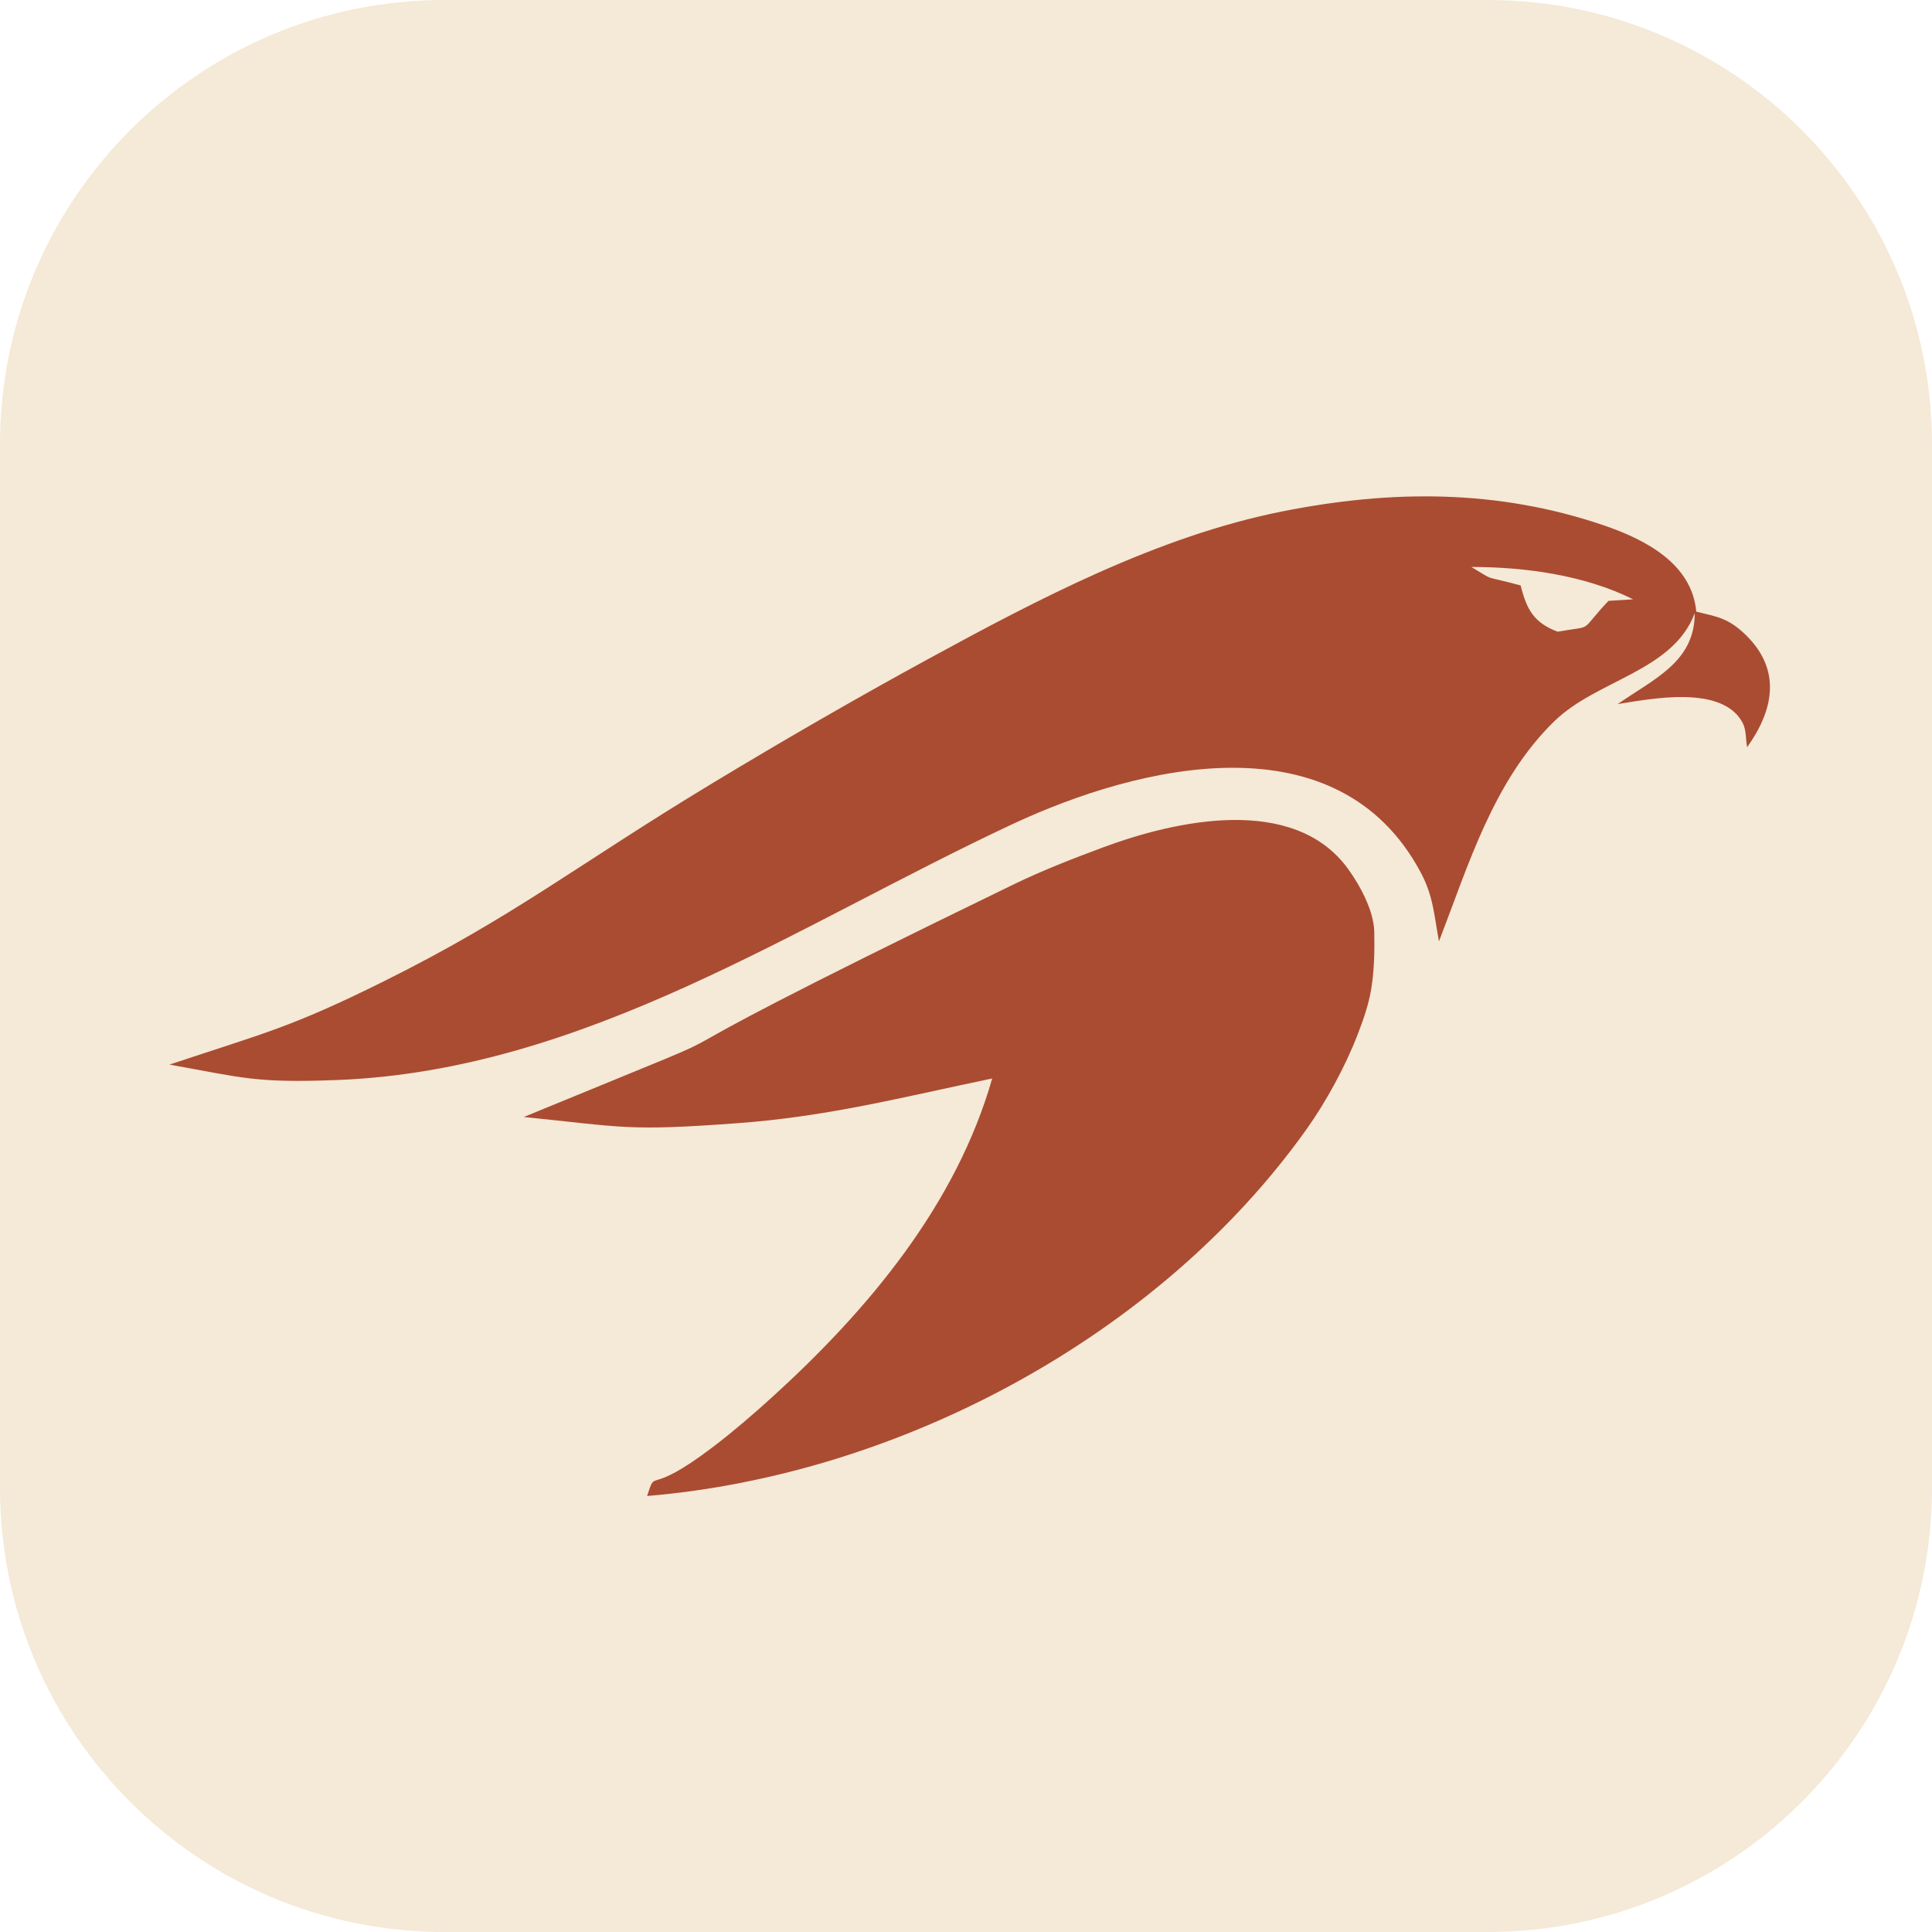
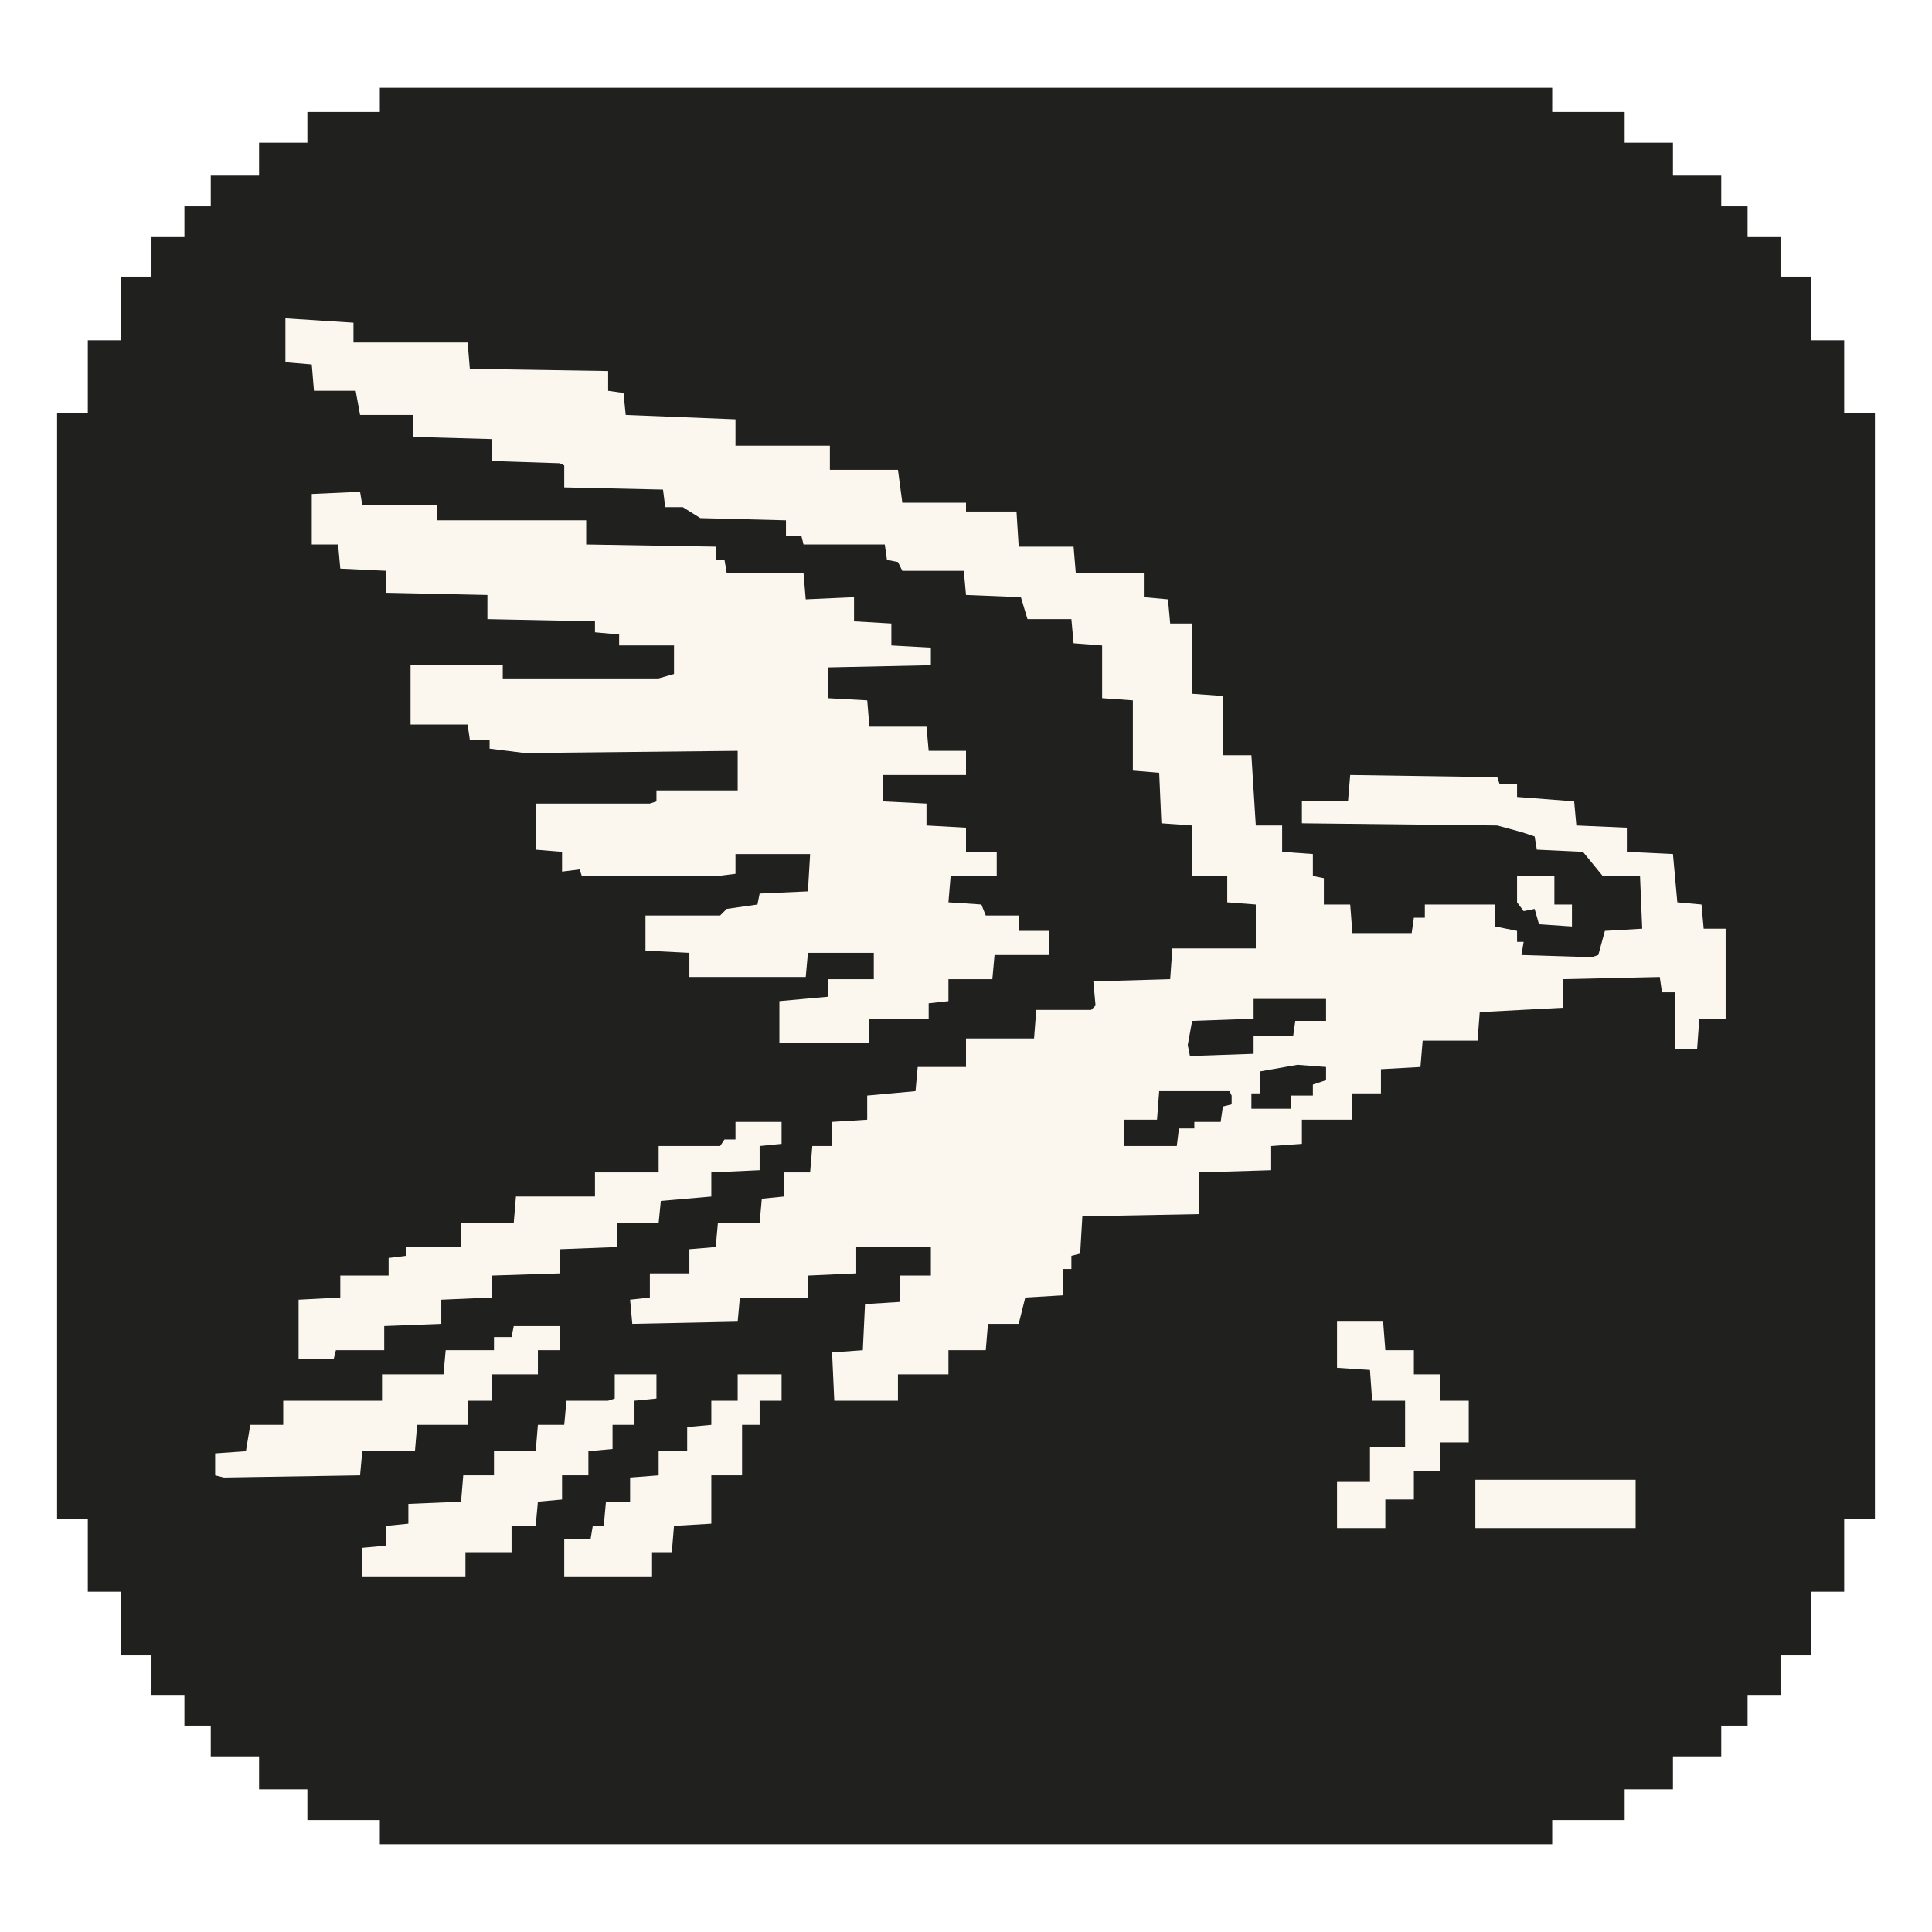
- <svg xmlns="http://www.w3.org/2000/svg" viewBox="0 0 200 200" role="img" aria-label="Merlin">
-   <rect width="200" height="200" rx="46" fill="#F5E9D7" />
-   <path d="M175.598 63.317C177.691 63.841 178.878 63.94 180.702 65.71C184.486 69.383 183.574 73.555 180.861 77.352C180.702 76.502 180.793 75.563 180.383 74.801C178.256 70.851 170.86 72.351 167.464 72.887C171.249 70.249 175.439 68.518 175.439 63.477C173.182 69.495 165.339 70.357 160.925 74.641C154.621 80.76 152.02 89.522 148.963 97.448C148.447 94.661 148.366 92.724 147.049 90.271C138.497 74.333 118.133 79.082 104.785 85.327C82.359 95.819 60.548 110.809 34.928 111.802C26.378 112.134 25.156 111.561 17.544 110.207C27.406 106.92 30.05 106.394 39.713 101.595C53.289 94.852 59.634 89.598 73.844 81.021C81.143 76.615 88.528 72.344 96.013 68.262C107.389 62.056 119.817 55.526 132.695 52.951C143.993 50.691 155.044 50.635 166.029 54.386C170.37 55.868 175.148 58.368 175.598 63.317ZM66.986 154.864C68.017 151.771 66.787 155.142 73.844 149.761C75.944 148.159 77.949 146.432 79.904 144.657C89.858 135.62 98.968 124.744 102.711 111.643C93.372 113.589 85.763 115.576 76.396 116.268C64.911 117.116 64.589 116.684 54.226 115.63C87.113 102.089 54.896 115.84 104.944 91.547C107.946 90.09 111.067 88.884 114.195 87.719C121.625 84.953 133.921 82.184 139.553 89.952C140.738 91.586 142.221 94.232 142.265 96.491C142.303 98.461 142.265 100.448 141.946 102.392C141.676 104.035 141.111 105.624 140.51 107.177C139.256 110.417 137.266 114.071 135.247 116.906C119.957 138.378 93.022 152.695 66.986 154.864ZM152.313 58.692C154.947 60.273 153.309 59.486 157.416 60.606C158.035 63.08 158.778 64.466 161.244 65.391C165.178 64.697 163.326 65.581 166.507 62.201C167.358 62.148 168.208 62.095 169.059 62.041C164.053 59.538 157.861 58.692 152.313 58.692Z" fill="#AA4C32" />
+ <svg xmlns="http://www.w3.org/2000/svg" viewBox="0 0 880 880" role="img" aria-label="Merlin">
+   <path d="M26 188L40 188L40 155L55 155L55 126L69 126L69 108L84 108L84 94L96 94L96 80L118 80L118 65L140 65L140 51L173 51L173 40L188 40L692 40L707 40L707 51L740 51L740 65L762 65L762 80L784 80L784 94L796 94L796 108L811 108L811 126L825 126L825 155L840 155L840 188L854 188L854 692L840 692L840 725L825 725L825 754L811 754L811 772L796 772L796 786L784 786L784 800L762 800L762 815L740 815L740 829L707 829L707 840L692 840L188 840L173 840L173 829L140 829L140 815L118 815L118 800L96 800L96 786L84 786L84 772L69 772L69 754L55 754L55 725L40 725L40 692L26 692Z" fill="#20201F" />
+   <path d="M98 662L112 661L114 649L129 649L129 638L174 638L174 626L202 626L203 615L225 615L225 609L233 609L234 604L255 604L255 615L245 615L245 626L224 626L224 638L213 638L213 649L190 649L189 661L165 661L164 672L102 673L98 672Z M130 145L161 147L161 156L213 156L214 168L277 169L277 178L284 179L285 189L335 191L335 203L378 203L378 214L409 214L411 229L440 229L440 233L463 233L464 249L489 249L490 261L521 261L521 272L532 273L533 284L543 284L543 316L557 317L557 344L570 344L572 376L584 376L584 388L598 389L598 399L603 400L603 412L615 412L616 425L643 425L644 418L649 418L649 412L681 412L681 422L691 424L691 429L694 429L693 435L725 436L728 435L731 424L748 423L747 399L730 399L721 388L700 387L699 381L693 379L682 376L593 375L593 365L614 365L615 353L682 354L683 357L691 357L691 363L717 365L718 376L741 377L741 388L762 389L764 411L775 412L776 423L786 423L786 464L774 464L773 478L763 478L763 452L757 452L756 445L712 446L712 459L674 461L673 474L648 474L647 486L629 487L629 498L616 498L616 510L593 510L593 521L579 522L579 533L546 534L546 553L493 554L492 571L488 572L488 578L484 578L484 590L467 591L464 603L450 603L449 615L432 615L432 626L409 626L409 638L380 638L379 616L393 615L394 594L410 593L410 581L424 581L424 568L390 568L390 580L368 581L368 591L337 591L336 602L288 603L287 592L296 591L296 580L314 580L314 569L326 568L327 557L346 557L347 546L357 545L357 534L369 534L370 522L379 522L379 511L395 510L395 499L417 497L418 486L440 486L440 473L471 473L472 460L497 460L499 458L498 447L533 446L534 432L572 432L572 412L559 411L559 399L543 399L543 376L529 375L528 352L516 351L516 319L502 318L502 294L489 293L488 282L468 282L465 272L440 271L439 260L411 260L409 256L404 255L403 248L366 248L365 244L358 244L358 237L319 236L311 231L303 231L302 223L257 222L257 212L255 211L224 210L224 200L188 199L188 189L164 189L162 178L143 178L142 166L130 165Z M136 592L155 591L155 581L177 581L177 573L185 572L185 568L210 568L210 557L234 557L235 545L271 545L271 534L300 534L300 522L328 522L330 519L335 519L335 511L356 511L356 521L346 522L346 533L324 534L324 545L301 547L300 557L281 557L281 568L255 569L255 580L224 581L224 591L201 592L201 603L175 604L175 615L153 615L152 619L136 619Z M142 225L164 224L165 230L199 230L199 237L267 237L267 248L326 249L326 255L330 255L331 261L366 261L367 273L389 272L389 283L406 284L406 294L424 295L424 303L377 304L377 318L395 319L396 331L422 331L423 342L440 342L440 353L402 353L402 365L422 366L422 376L440 377L440 388L454 388L454 399L433 399L432 411L447 412L449 417L464 417L464 424L478 424L478 435L453 435L452 446L432 446L432 456L423 457L423 464L396 464L396 475L355 475L355 456L377 454L377 446L398 446L398 434L368 434L367 445L314 445L314 434L294 433L294 417L328 417L331 414L345 412L346 407L368 406L369 389L335 389L335 398L327 399L265 399L264 396L256 397L256 388L244 387L244 366L296 366L299 365L299 360L336 360L336 342L239 343L223 341L223 337L214 337L213 330L187 330L187 303L229 303L229 309L300 309L307 307L307 294L282 294L282 289L271 288L271 283L222 282L222 271L176 270L176 260L155 259L154 248L142 248Z M165 705L176 704L176 695L186 694L186 685L210 684L211 672L225 672L225 661L244 661L245 649L257 649L258 638L277 638L280 637L280 626L299 626L299 637L289 638L289 649L279 649L279 660L268 661L268 672L256 672L256 683L245 684L244 695L233 695L233 707L212 707L212 718L165 718Z M257 701L269 701L270 695L275 695L276 684L287 684L287 673L300 672L300 661L313 661L313 650L324 649L324 638L336 638L336 626L356 626L356 638L346 638L346 649L338 649L338 672L324 672L324 694L307 695L306 707L297 707L297 718L257 718Z M512 510L512 522L536 522L537 514L544 514L544 511L556 511L557 504L561 503L561 499L560 497L528 497L527 510Z M541 476L542 481L571 480L571 472L589 472L590 465L604 465L604 455L571 455L571 464L543 465Z M570 498L570 505L588 505L588 499L598 499L598 494L604 492L604 486L591 485L574 488L574 498Z M609 602L630 602L631 615L644 615L644 626L656 626L656 638L669 638L669 657L656 657L656 670L644 670L644 683L631 683L631 696L609 696L609 675L624 675L624 659L640 659L640 638L625 638L624 624L609 623Z M672 674L745 674L745 696L672 696Z M691 399L708 399L708 412L716 412L716 422L701 421L699 414L694 415L691 411Z" fill-rule="evenodd" fill="#FBF7EF" />
</svg>
